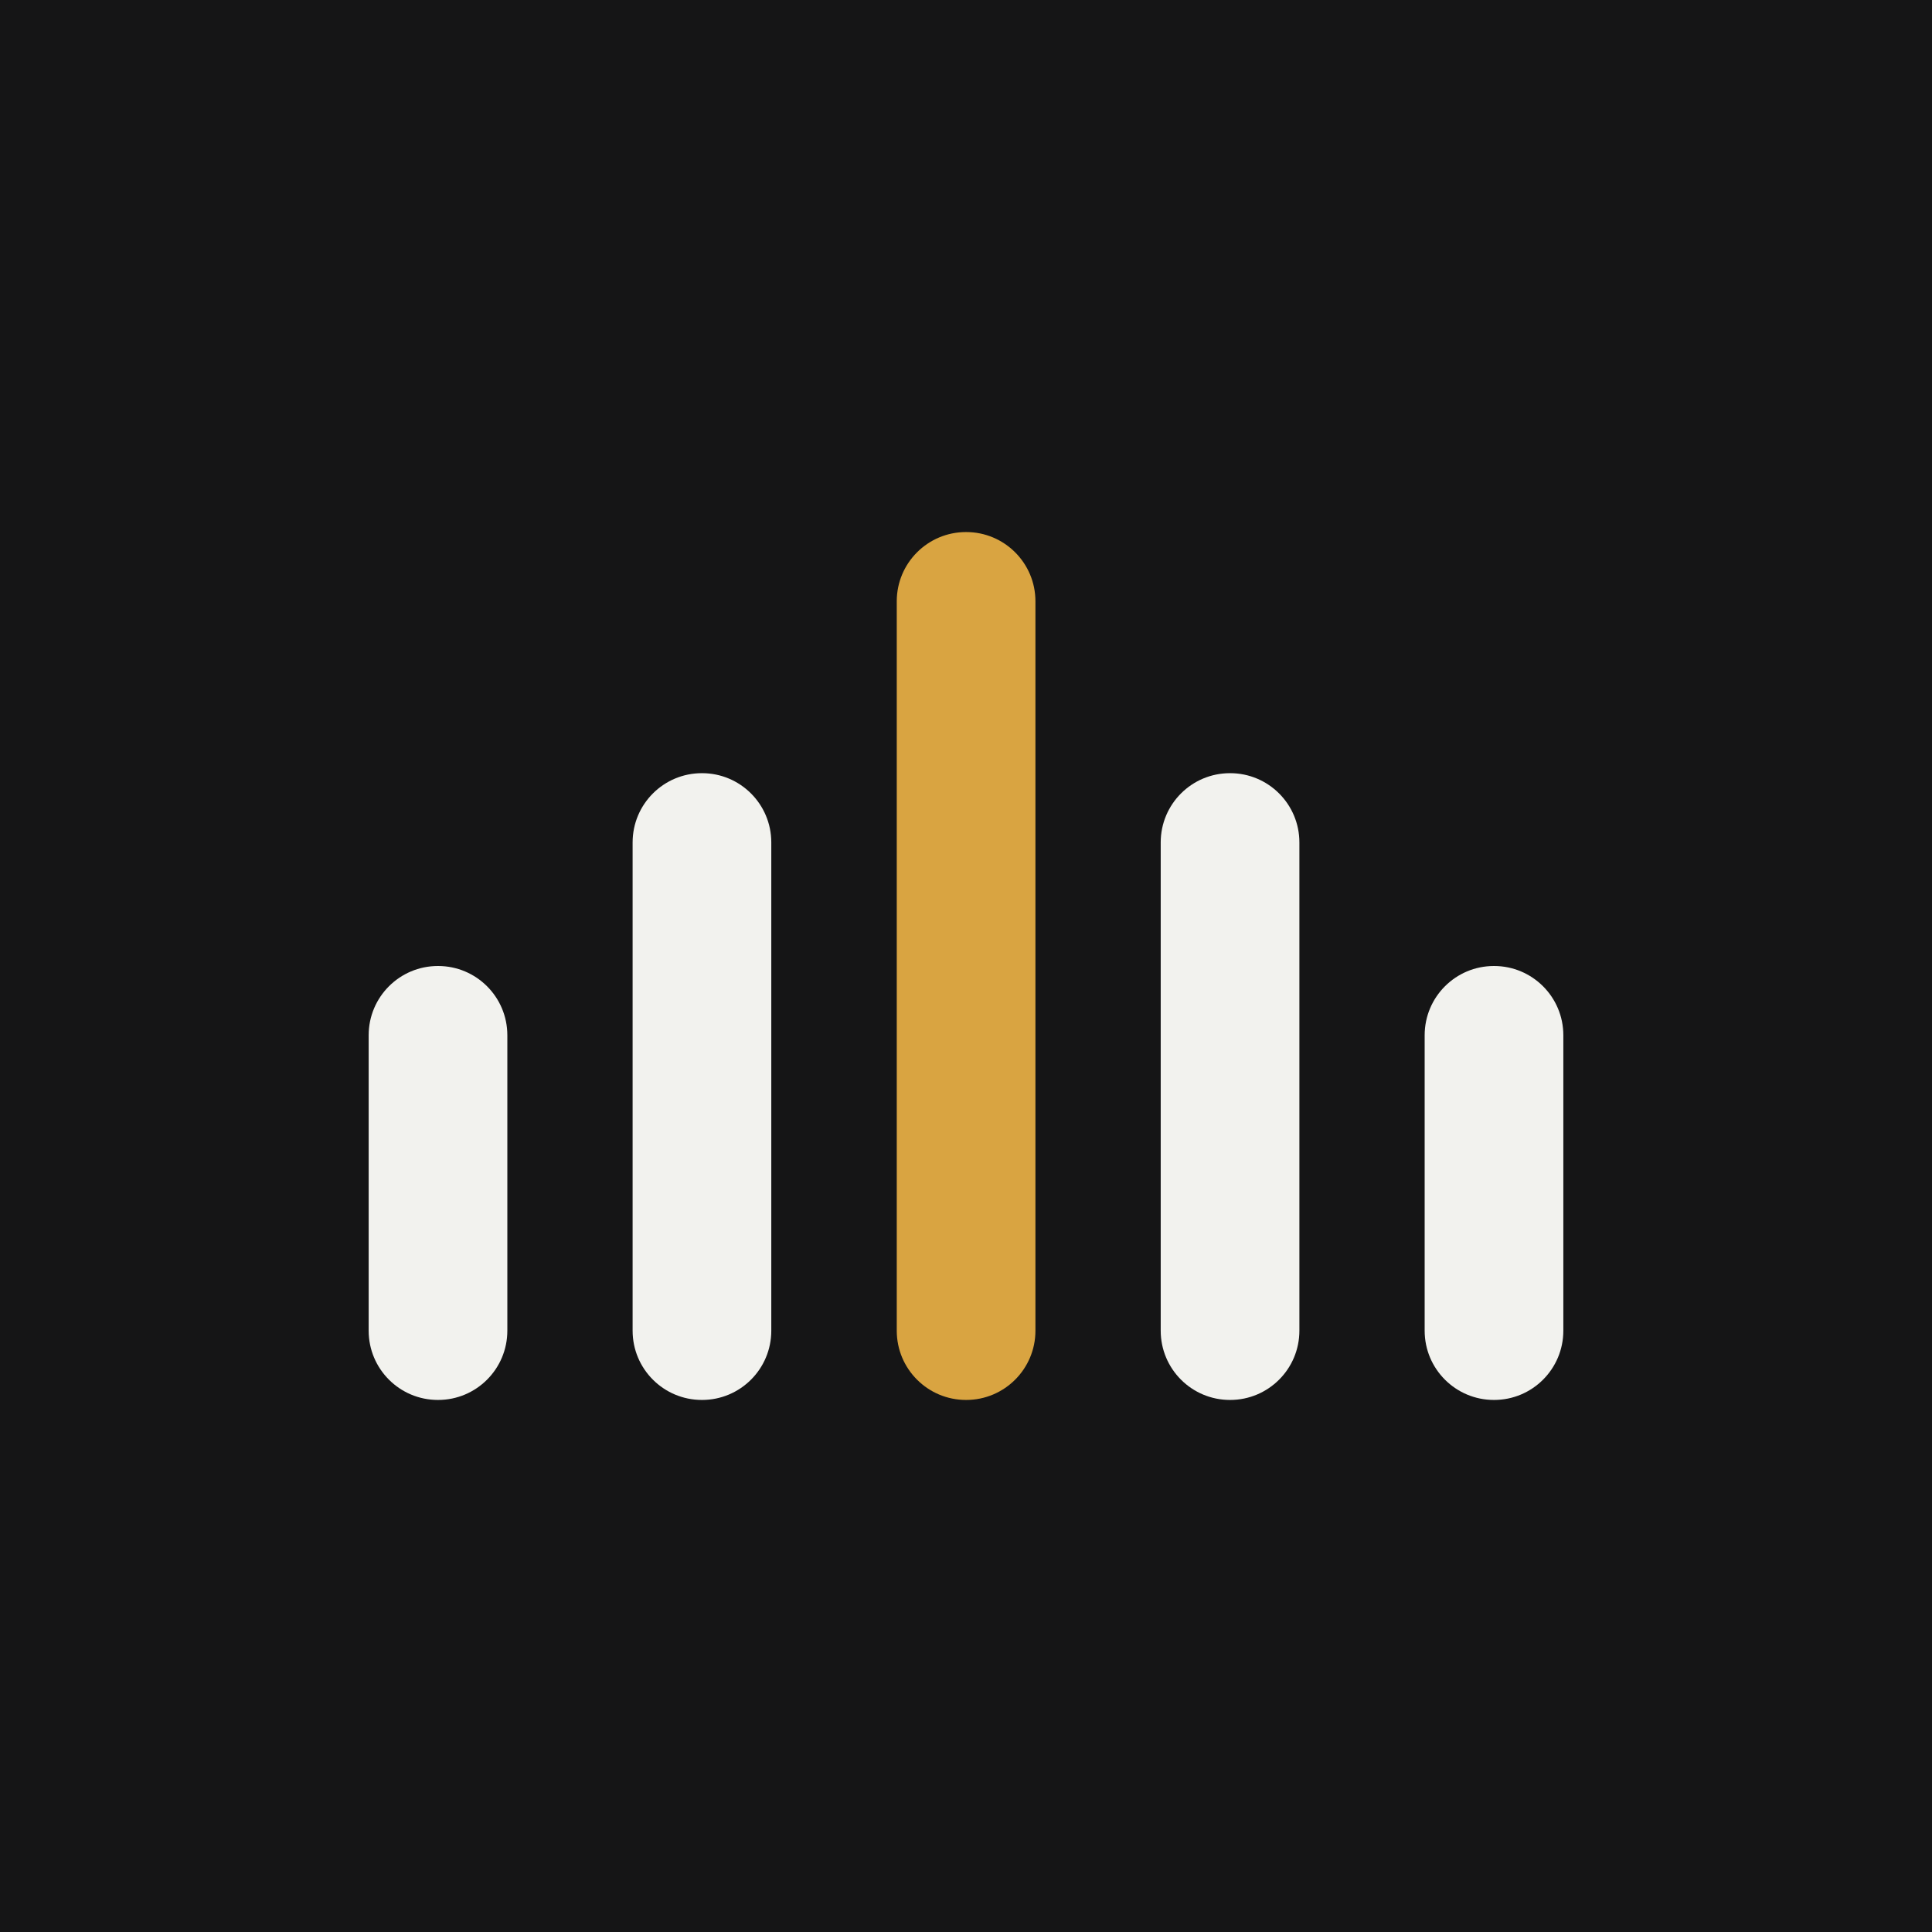
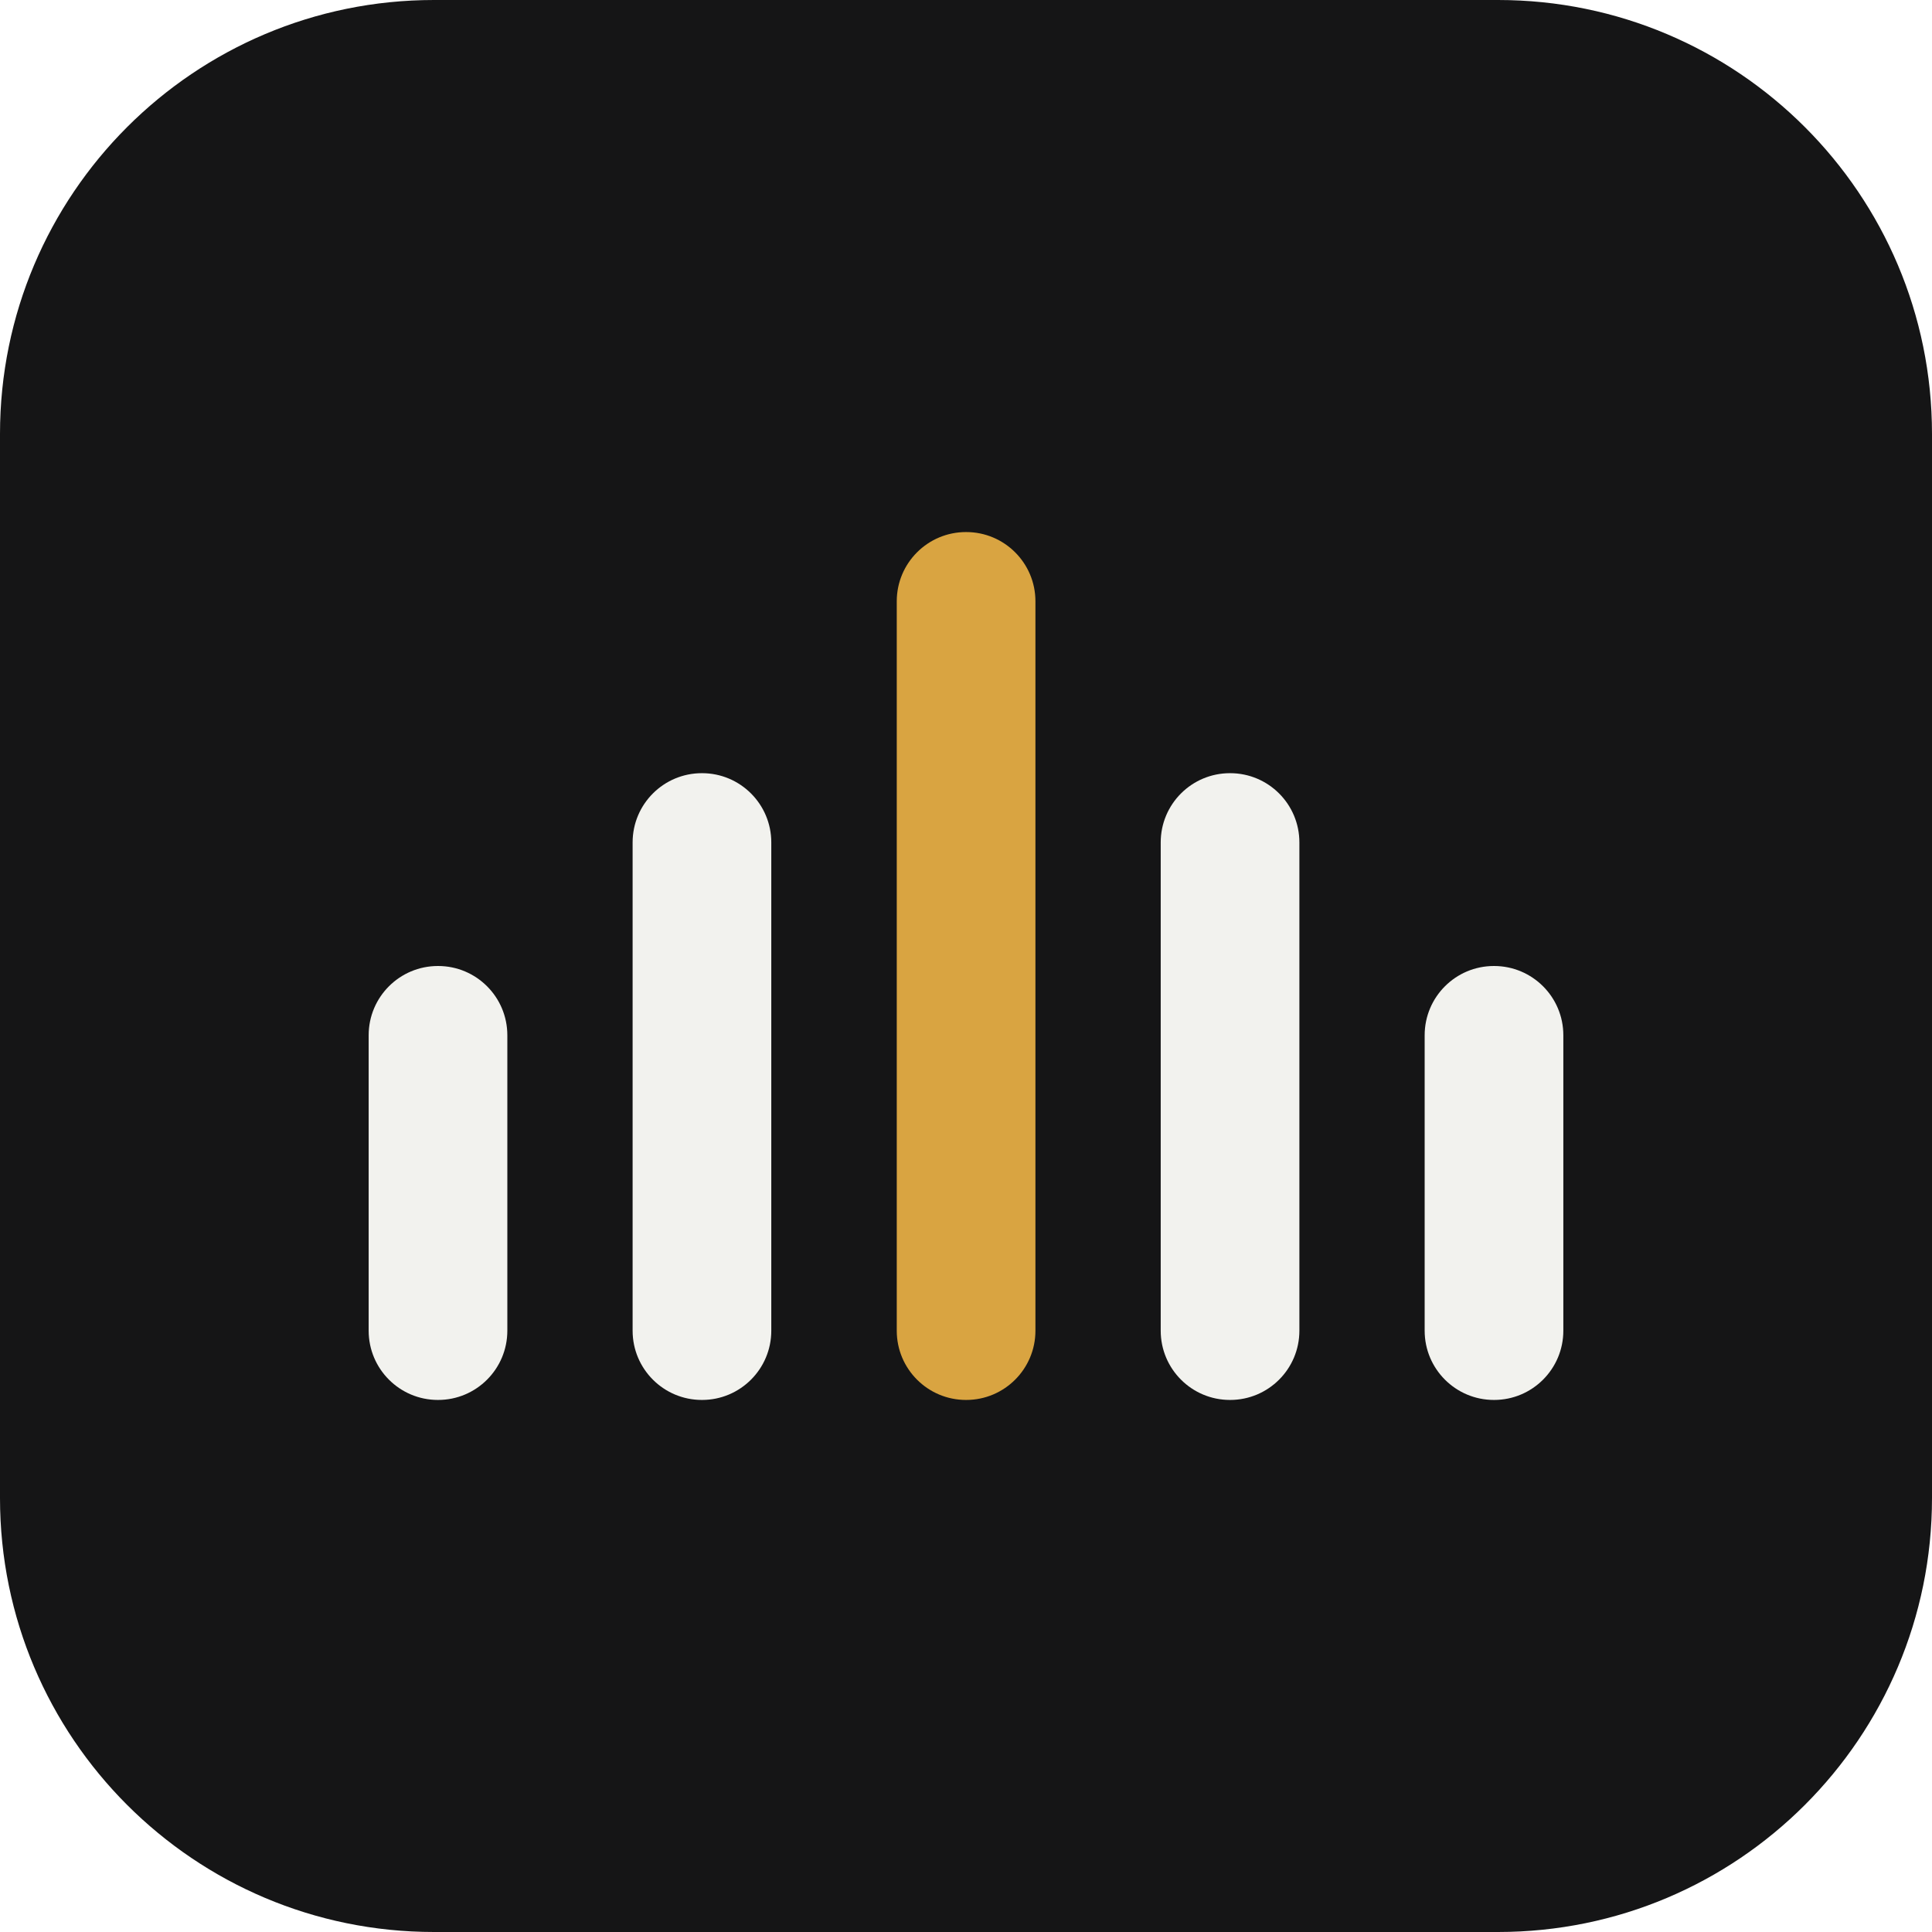
<svg xmlns="http://www.w3.org/2000/svg" viewBox="0 0 1024 1024" width="1024" height="1024">
-   <rect width="1024" height="1024" fill="#151516" />
+   <rect width="1024" height="1024" rx="230" fill="#151516" />
  <rect x="195.4" y="512.0" width="73.5" height="230.0" rx="36.7" fill="#f2f2ee" />
  <rect x="335.3" y="409.8" width="73.5" height="332.2" rx="36.7" fill="#f2f2ee" />
  <rect x="475.3" y="282.0" width="73.5" height="460.0" rx="36.7" fill="#d9a441" />
  <rect x="615.2" y="409.8" width="73.5" height="332.2" rx="36.7" fill="#f2f2ee" />
  <rect x="755.1" y="512.0" width="73.5" height="230.0" rx="36.7" fill="#f2f2ee" />
</svg>
